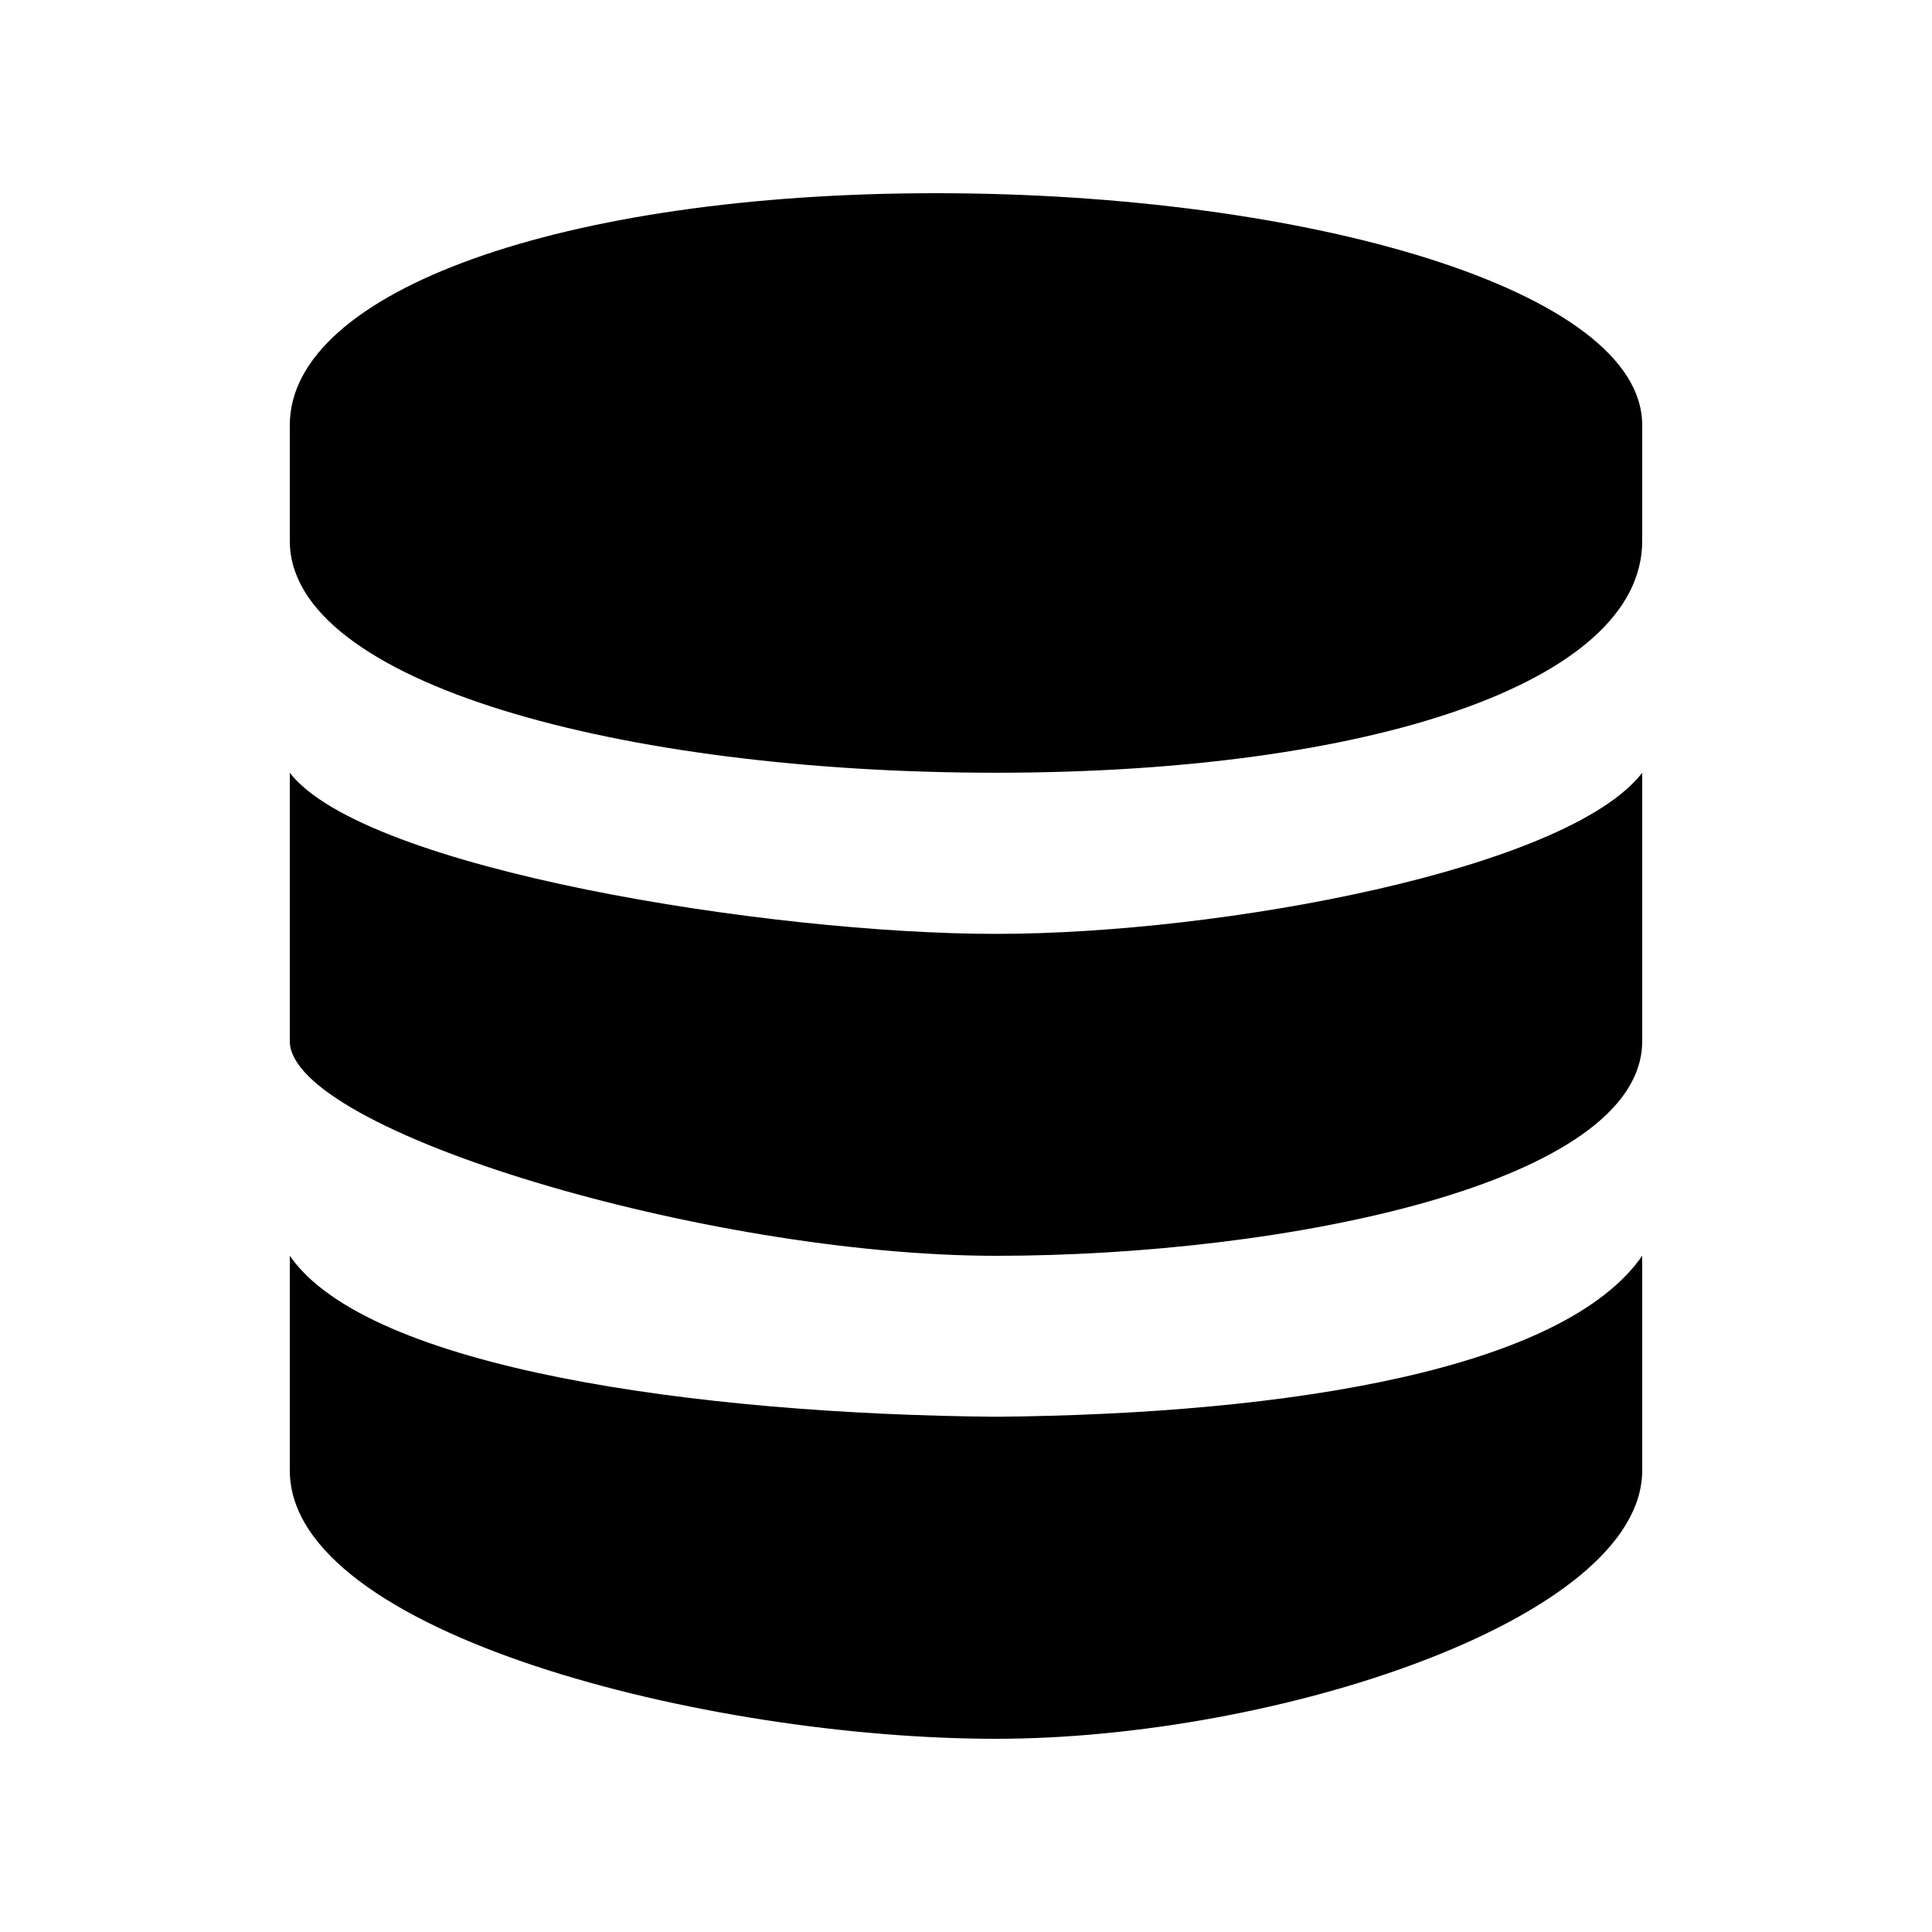
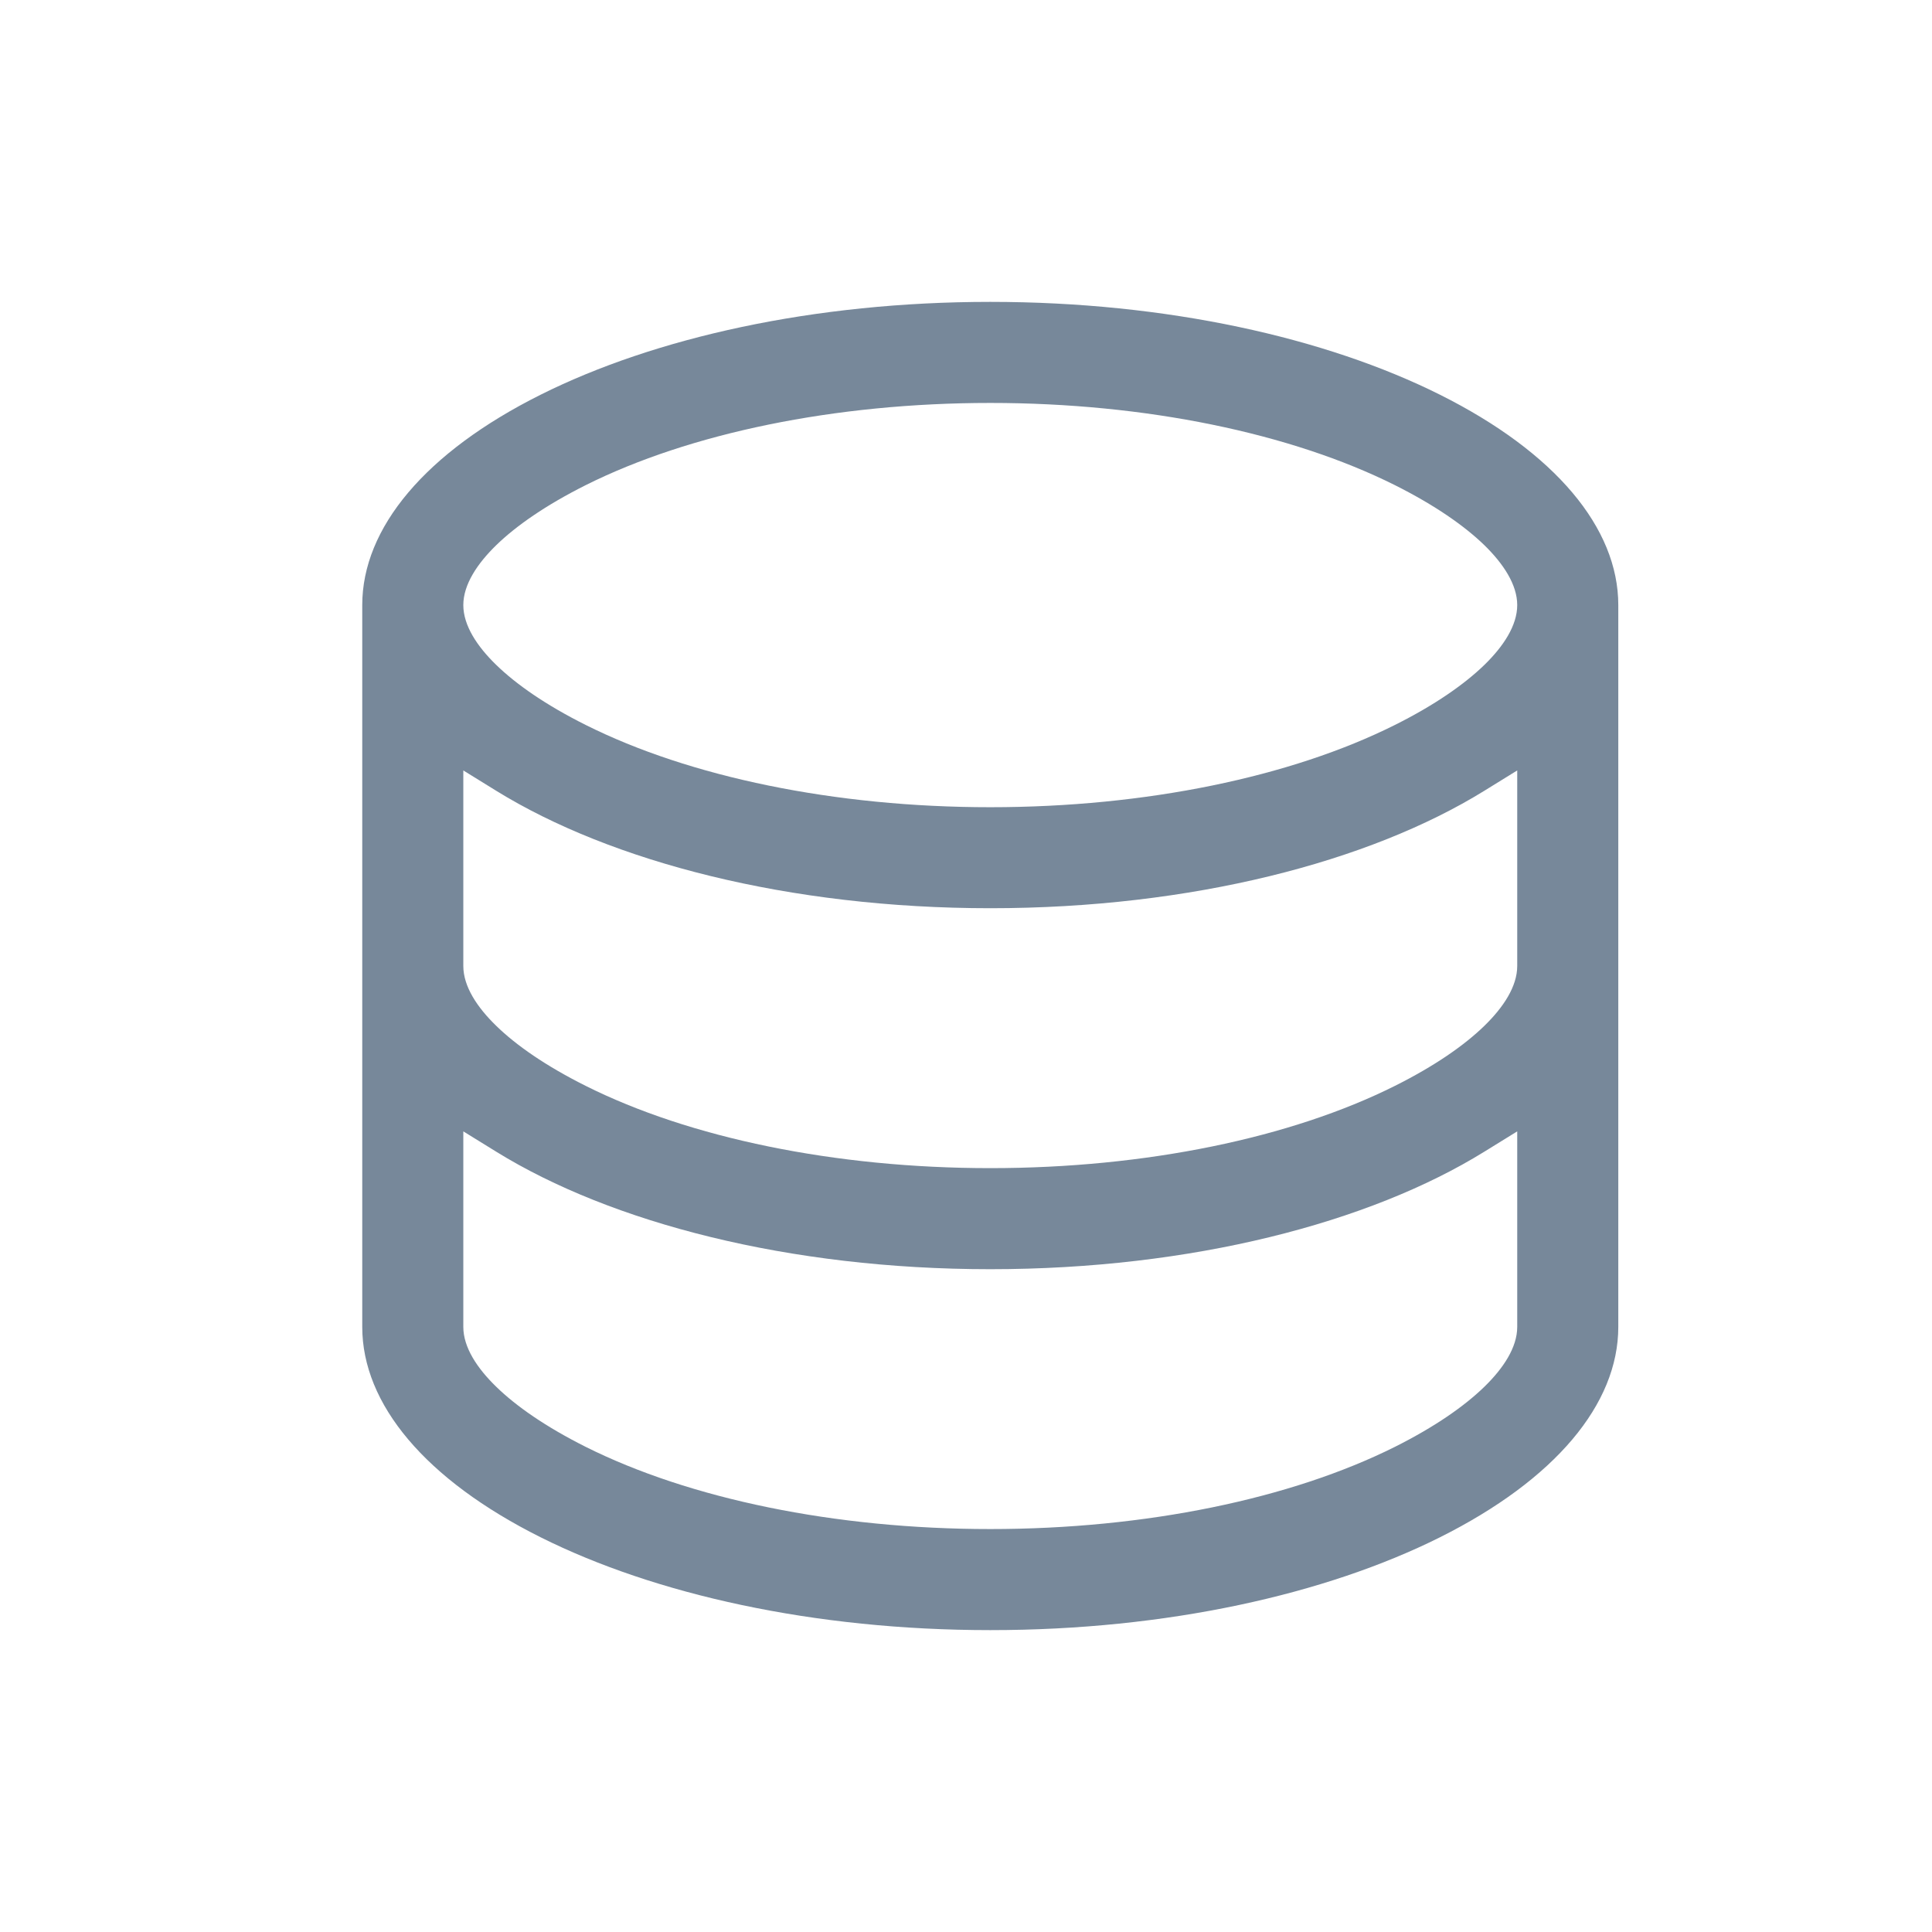
- <svg xmlns="http://www.w3.org/2000/svg" width="32" height="32" fill="currentColor" viewBox="0 0 32 32">
-   <path fill-rule="evenodd" d="M16.496 23.466c4.928-.044 9.408-.8 10.704-2.666v3.555c0 2.454-6.048 4.445-10.704 4.445-4.778 0-11.696-1.741-11.696-4.445V20.8c1.293 1.867 6.744 2.622 11.696 2.666zM4.8 12.8c1.244 1.602 7.965 2.668 11.696 2.668 3.735 0 9.46-1.066 10.704-2.668v4.444c0 2.359-5.924 3.556-10.704 3.556C11.72 20.8 4.8 18.728 4.8 17.244V12.8zm10.702-9.6C21.675 3.2 27.2 4.813 27.2 7.04v1.92c0 2.354-4.53 3.839-10.704 3.839C10.301 12.8 4.8 11.315 4.8 8.96V7.041C4.8 4.817 9.33 3.2 15.502 3.2z" clip-rule="evenodd" />
+ <svg xmlns="http://www.w3.org/2000/svg" width="32" height="32" viewBox="0 0 32 32" fill="none">
+   <path fill-rule="evenodd" clip-rule="evenodd" d="M6 10.022C6 8.745 7.044 7.493 8.954 6.538C10.842 5.594 13.475 5 16.402 5C19.33 5 21.963 5.594 23.851 6.538C25.76 7.493 26.804 8.745 26.804 10.022V21.978C26.804 23.255 25.76 24.507 23.851 25.462C21.963 26.406 19.33 27 16.402 27C13.475 27 10.842 26.406 8.954 25.462C7.044 24.507 6 23.255 6 21.978V10.022ZM16.402 6.674C13.824 6.674 11.418 7.177 9.702 8.035C9.04 8.367 8.549 8.709 8.218 9.031C7.904 9.337 7.674 9.683 7.674 10.022C7.674 10.361 7.904 10.707 8.218 11.012C8.549 11.334 9.04 11.677 9.702 12.008C11.418 12.867 13.824 13.37 16.402 13.37C18.981 13.37 21.386 12.867 23.103 12.008C23.765 11.677 24.255 11.334 24.587 11.012C24.9 10.707 25.13 10.361 25.13 10.022C25.13 9.683 24.9 9.337 24.587 9.031C24.255 8.709 23.765 8.367 23.103 8.035C21.386 7.177 18.981 6.674 16.402 6.674ZM25.13 16V12.761L24.583 13.099C22.682 14.274 19.736 15.043 16.402 15.043C13.069 15.043 10.123 14.273 8.221 13.099L7.674 12.761V16C7.674 16.339 7.904 16.685 8.218 16.99C8.549 17.313 9.04 17.655 9.702 17.986C11.418 18.845 13.824 19.348 16.402 19.348C18.981 19.348 21.386 18.845 23.103 17.986C23.765 17.655 24.255 17.313 24.587 16.99C24.9 16.685 25.13 16.339 25.13 16ZM25.13 21.978V18.739L24.583 19.077C22.682 20.253 19.736 21.022 16.402 21.022C13.069 21.022 10.123 20.252 8.221 19.077L7.674 18.739V21.978C7.674 22.317 7.904 22.663 8.218 22.968C8.549 23.291 9.04 23.633 9.702 23.965C11.418 24.823 13.824 25.326 16.402 25.326C18.981 25.326 21.386 24.823 23.103 23.965C23.765 23.633 24.255 23.291 24.587 22.968C24.9 22.663 25.13 22.317 25.13 21.978Z" fill="#77889A" />
</svg>
